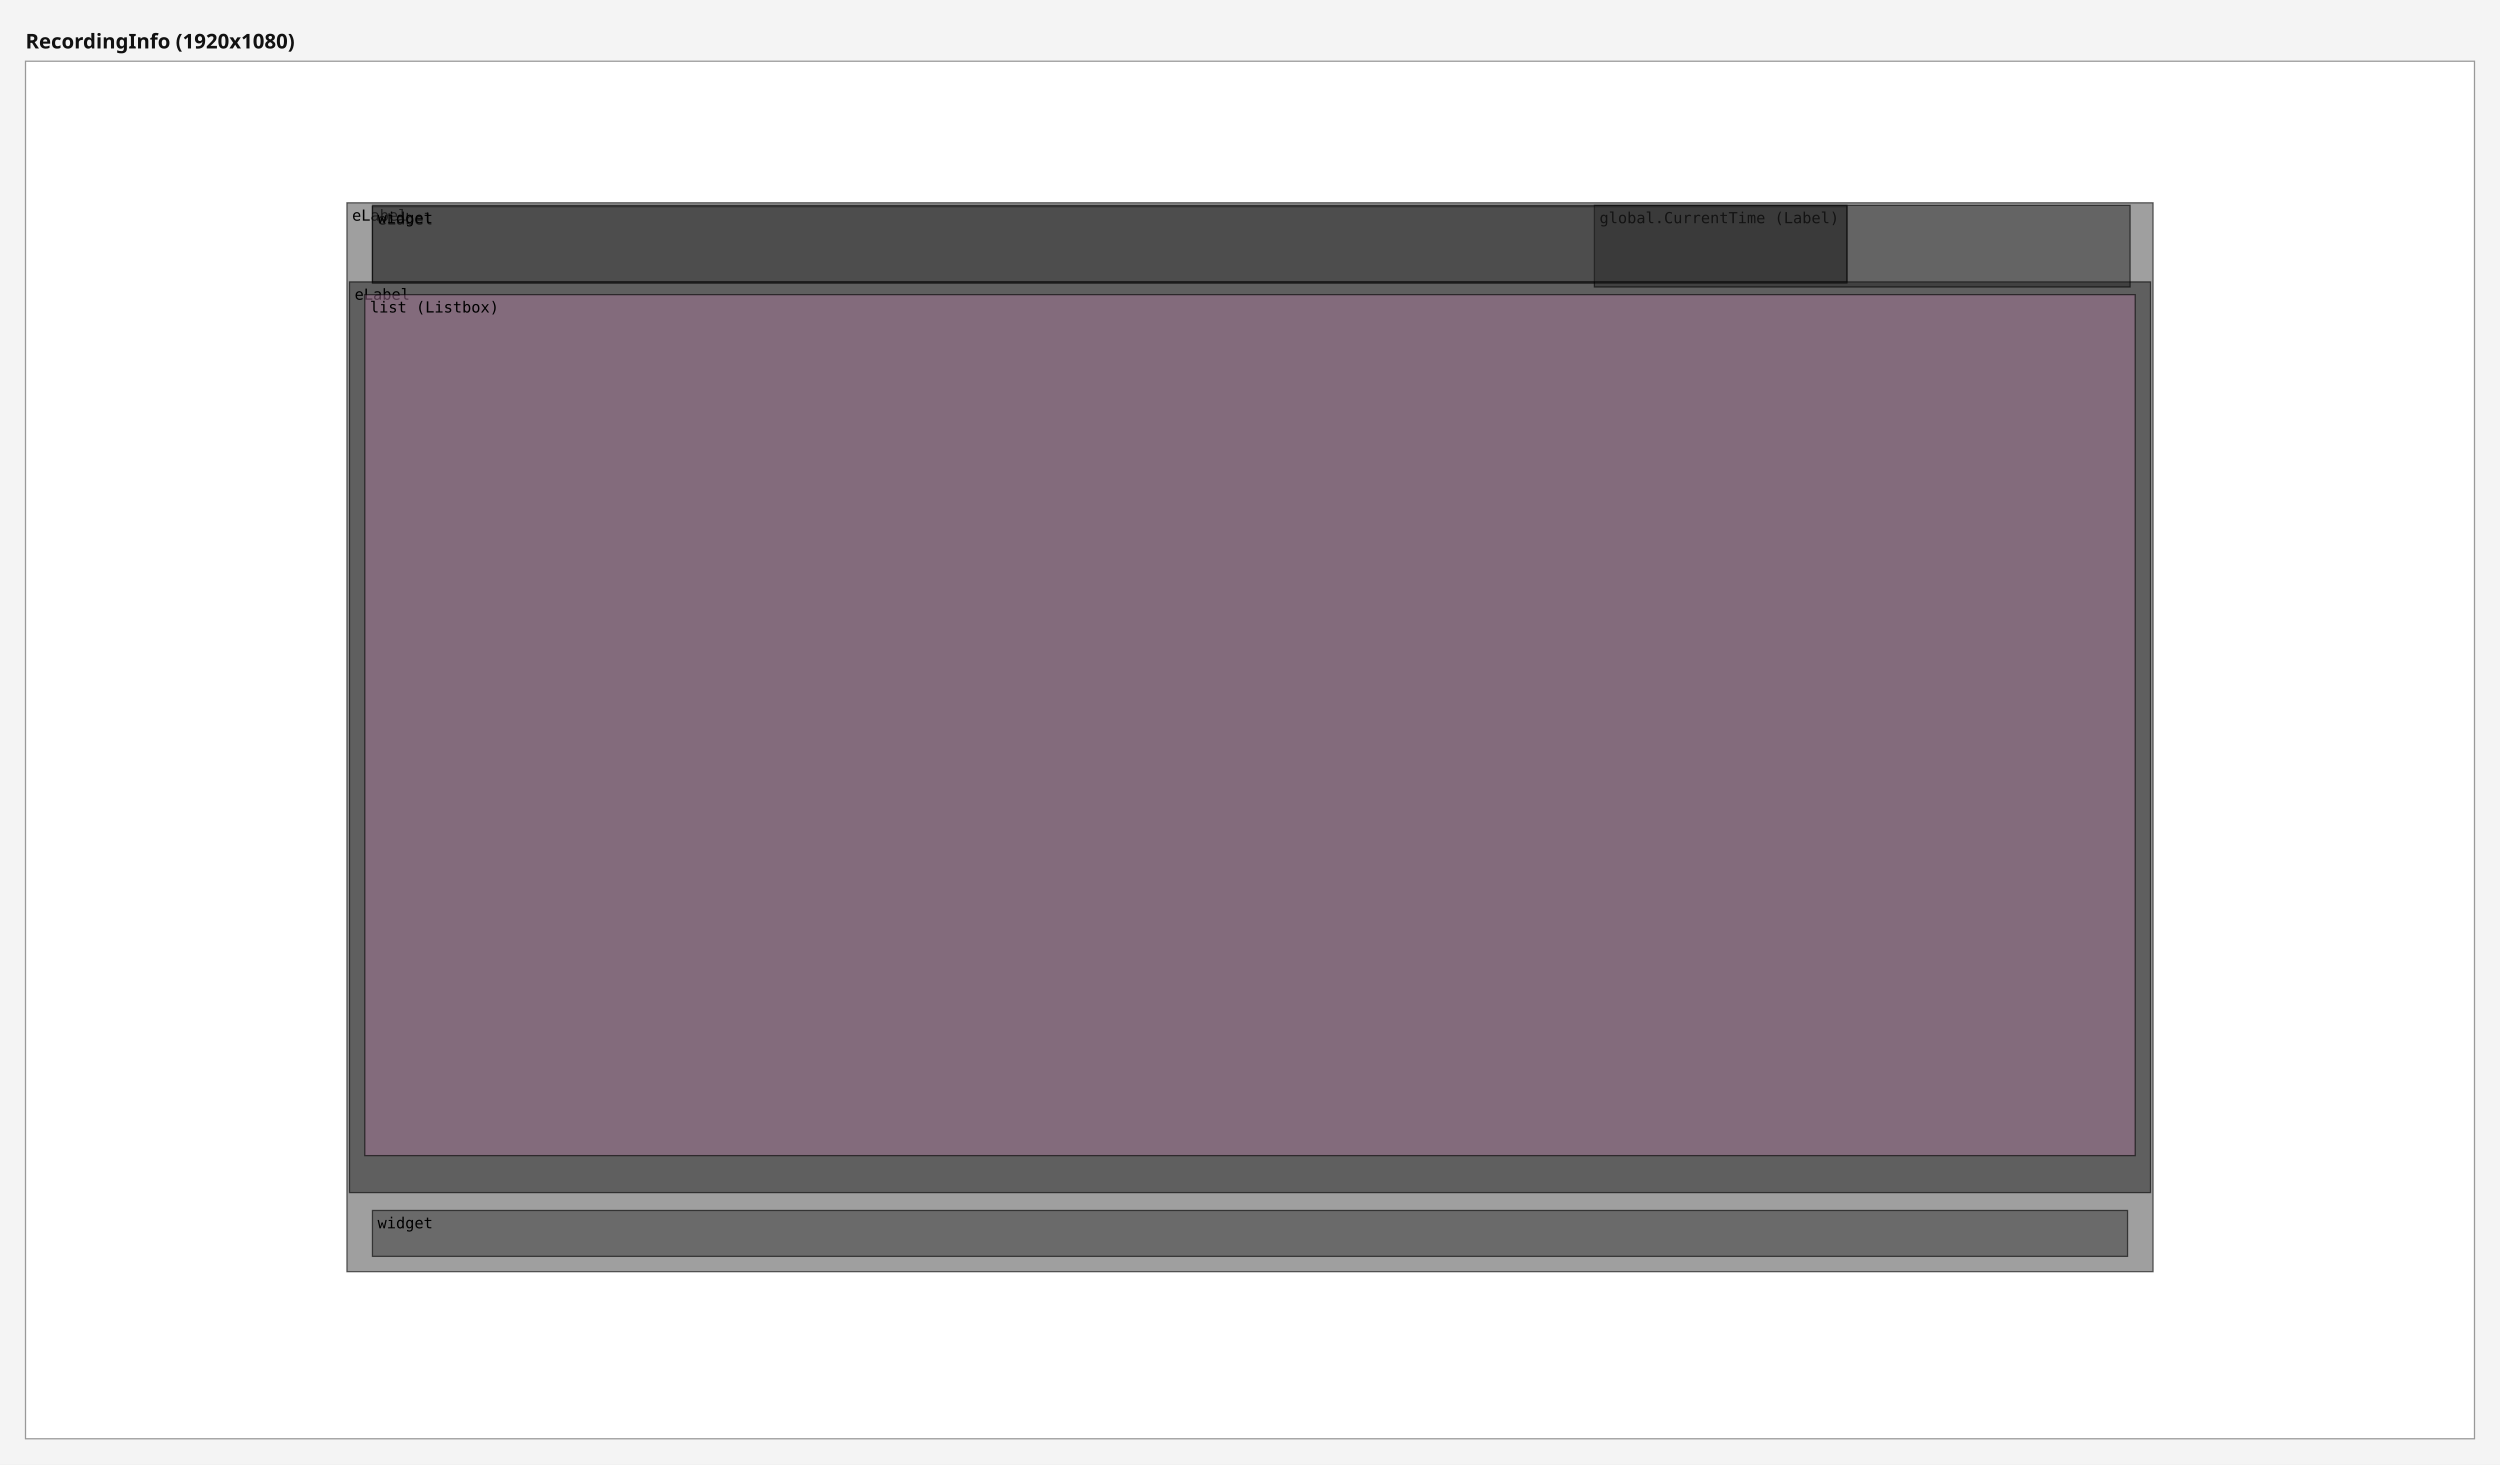
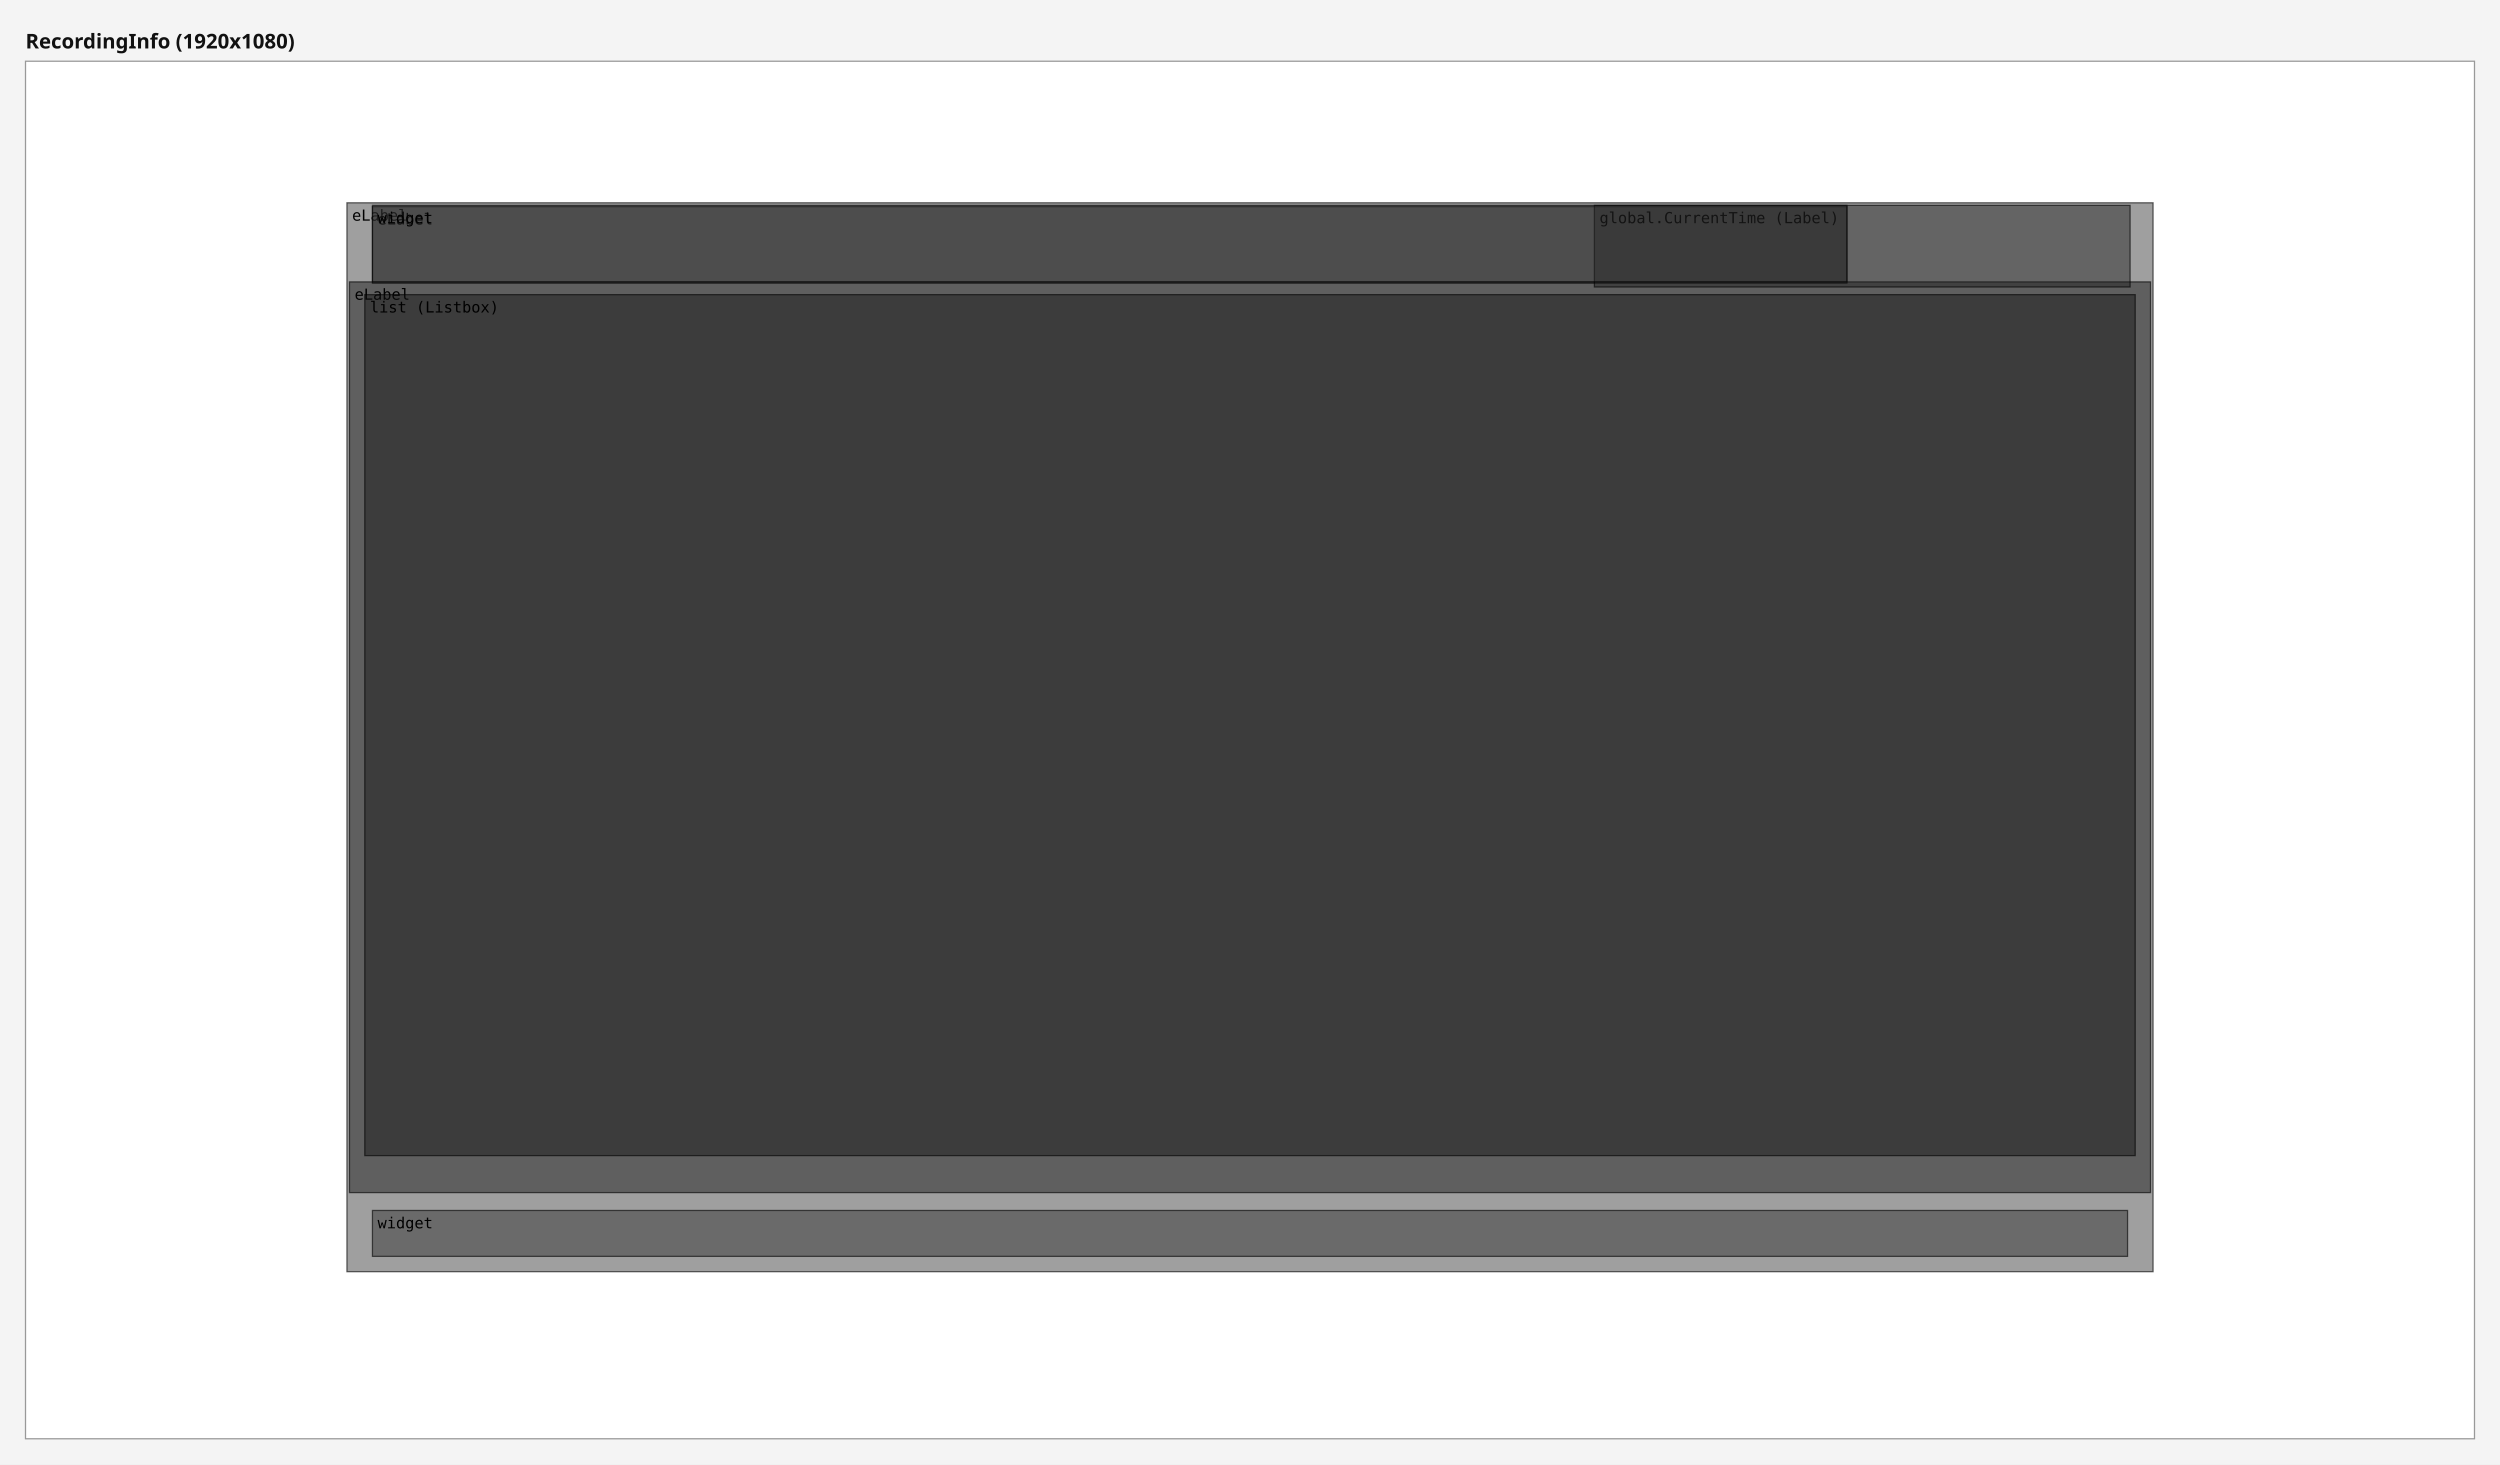
<svg xmlns="http://www.w3.org/2000/svg" width="1960" height="1148" viewBox="0 0 1960 1148">
  <rect x="0" y="0" width="1960" height="1148" fill="#f4f4f4" />
  <text x="20" y="38" font-family="sans-serif" font-size="16" font-weight="bold" fill="#111111">RecordingInfo (1920x1080)</text>
  <g data-screen="0" transform="translate(20,48)">
    <rect x="0" y="0" width="1920" height="1080" fill="#ffffff" stroke="#999999" stroke-width="1" />
    <g>
      <rect data-ref="0:0" x="252" y="111" width="1416" height="838" fill="#2c2c2c" fill-opacity="0.45" stroke="#000000" stroke-opacity="0.6" stroke-width="1" />
      <text x="256" y="125" font-family="monospace" font-size="12" fill="#000000">eLabel</text>
    </g>
    <g>
      <rect data-ref="0:1" x="254" y="173" width="1412" height="714" fill="#121212" fill-opacity="0.45" stroke="#000000" stroke-opacity="0.6" stroke-width="1" />
      <text x="258" y="187" font-family="monospace" font-size="12" fill="#000000">eLabel</text>
    </g>
    <g>
-       <rect data-ref="0:6" x="266" y="183" width="1388" height="675" fill="#b07aa1" fill-opacity="0.45" stroke="#000000" stroke-opacity="0.6" stroke-width="1" />
+       <rect data-ref="0:6" x="266" y="183" width="1388" height="675" fill="#121212" fill-opacity="0.45" stroke="#000000" stroke-opacity="0.6" stroke-width="1" />
      <text x="270" y="197" font-family="monospace" font-size="12" fill="#000000">list (Listbox)</text>
    </g>
    <g>
      <rect data-ref="0:2" x="272" y="901" width="1376" height="36" fill="#2c2c2c" fill-opacity="0.45" stroke="#000000" stroke-opacity="0.6" stroke-width="1" />
      <text x="276" y="915" font-family="monospace" font-size="12" fill="#000000">widget</text>
    </g>
    <g>
      <rect data-ref="0:4" x="272" y="114" width="1156" height="60" fill="#2c2c2c" fill-opacity="0.45" stroke="#000000" stroke-opacity="0.6" stroke-width="1" />
      <text x="276" y="128" font-family="monospace" font-size="12" fill="#000000">eLabel</text>
    </g>
    <g>
      <rect data-ref="0:3" x="1230" y="113" width="420" height="64" fill="#1d1d1d" fill-opacity="0.45" stroke="#000000" stroke-opacity="0.6" stroke-width="1" />
      <text x="1234" y="127" font-family="monospace" font-size="12" fill="#000000">global.CurrentTime (Label)</text>
    </g>
    <g>
      <rect data-ref="0:5" x="272" y="113" width="1156" height="60" fill="#2c2c2c" fill-opacity="0.45" stroke="#000000" stroke-opacity="0.6" stroke-width="1" />
      <text x="276" y="127" font-family="monospace" font-size="12" fill="#000000">widget</text>
    </g>
  </g>
</svg>
